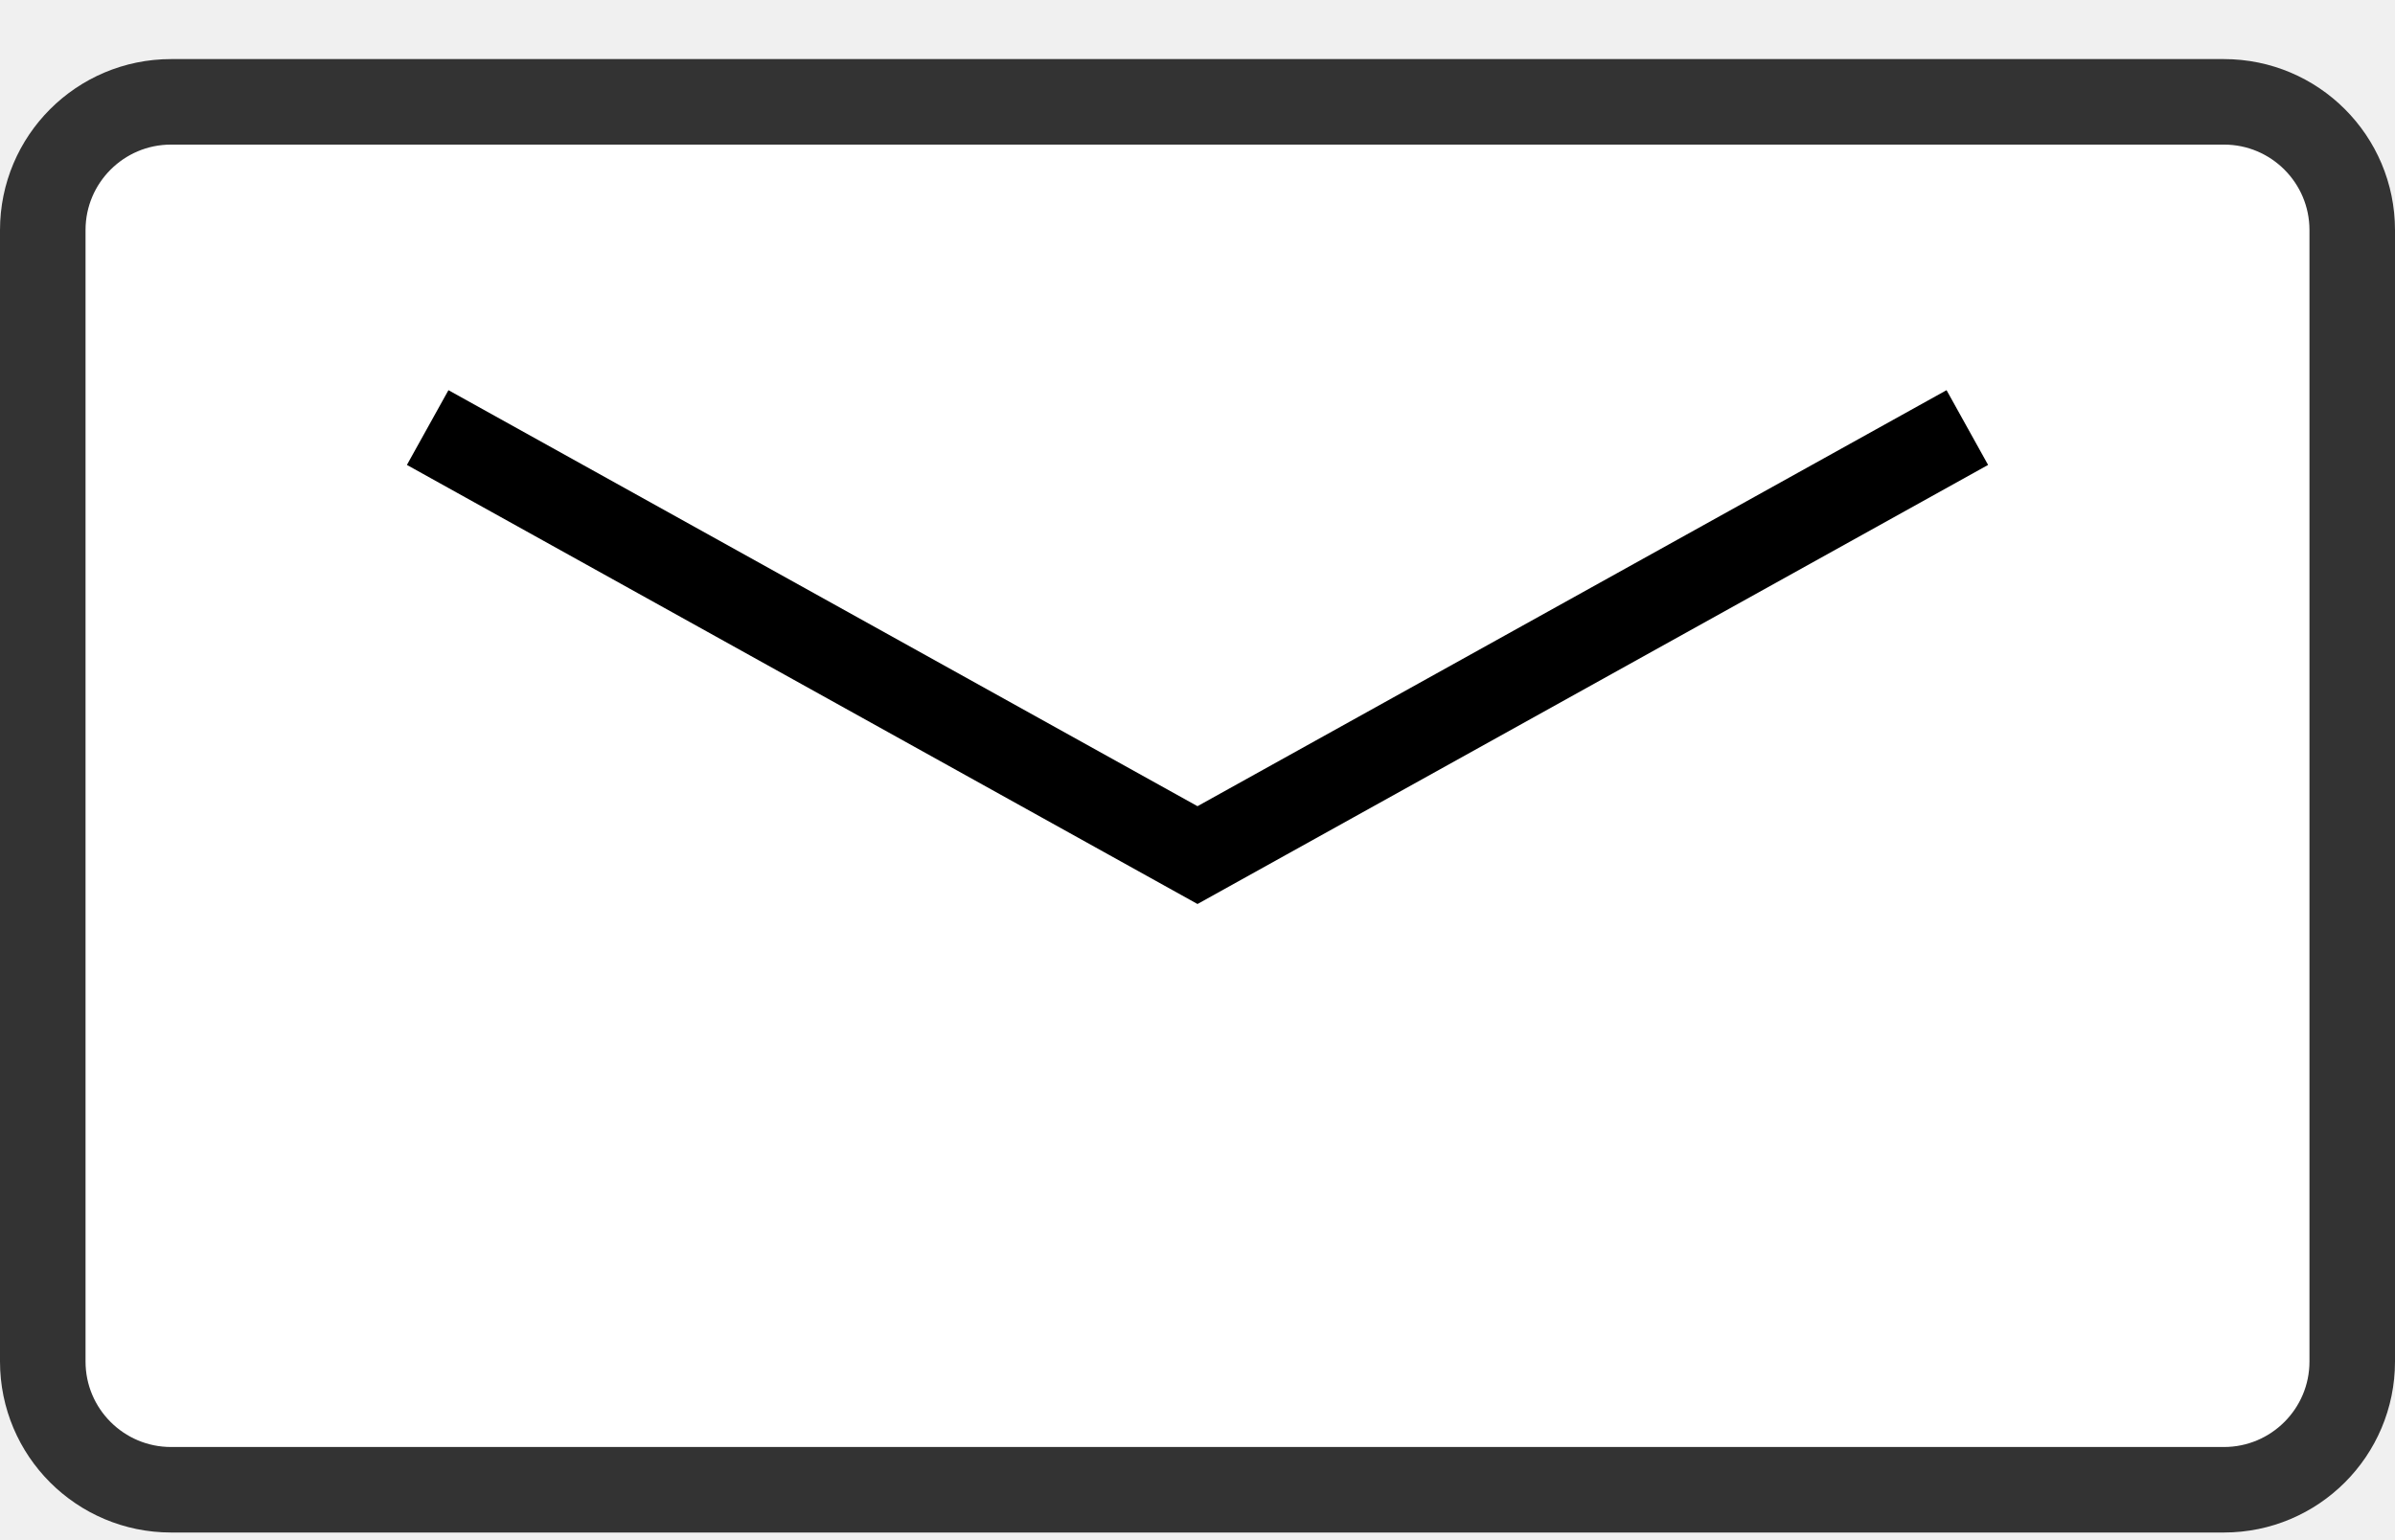
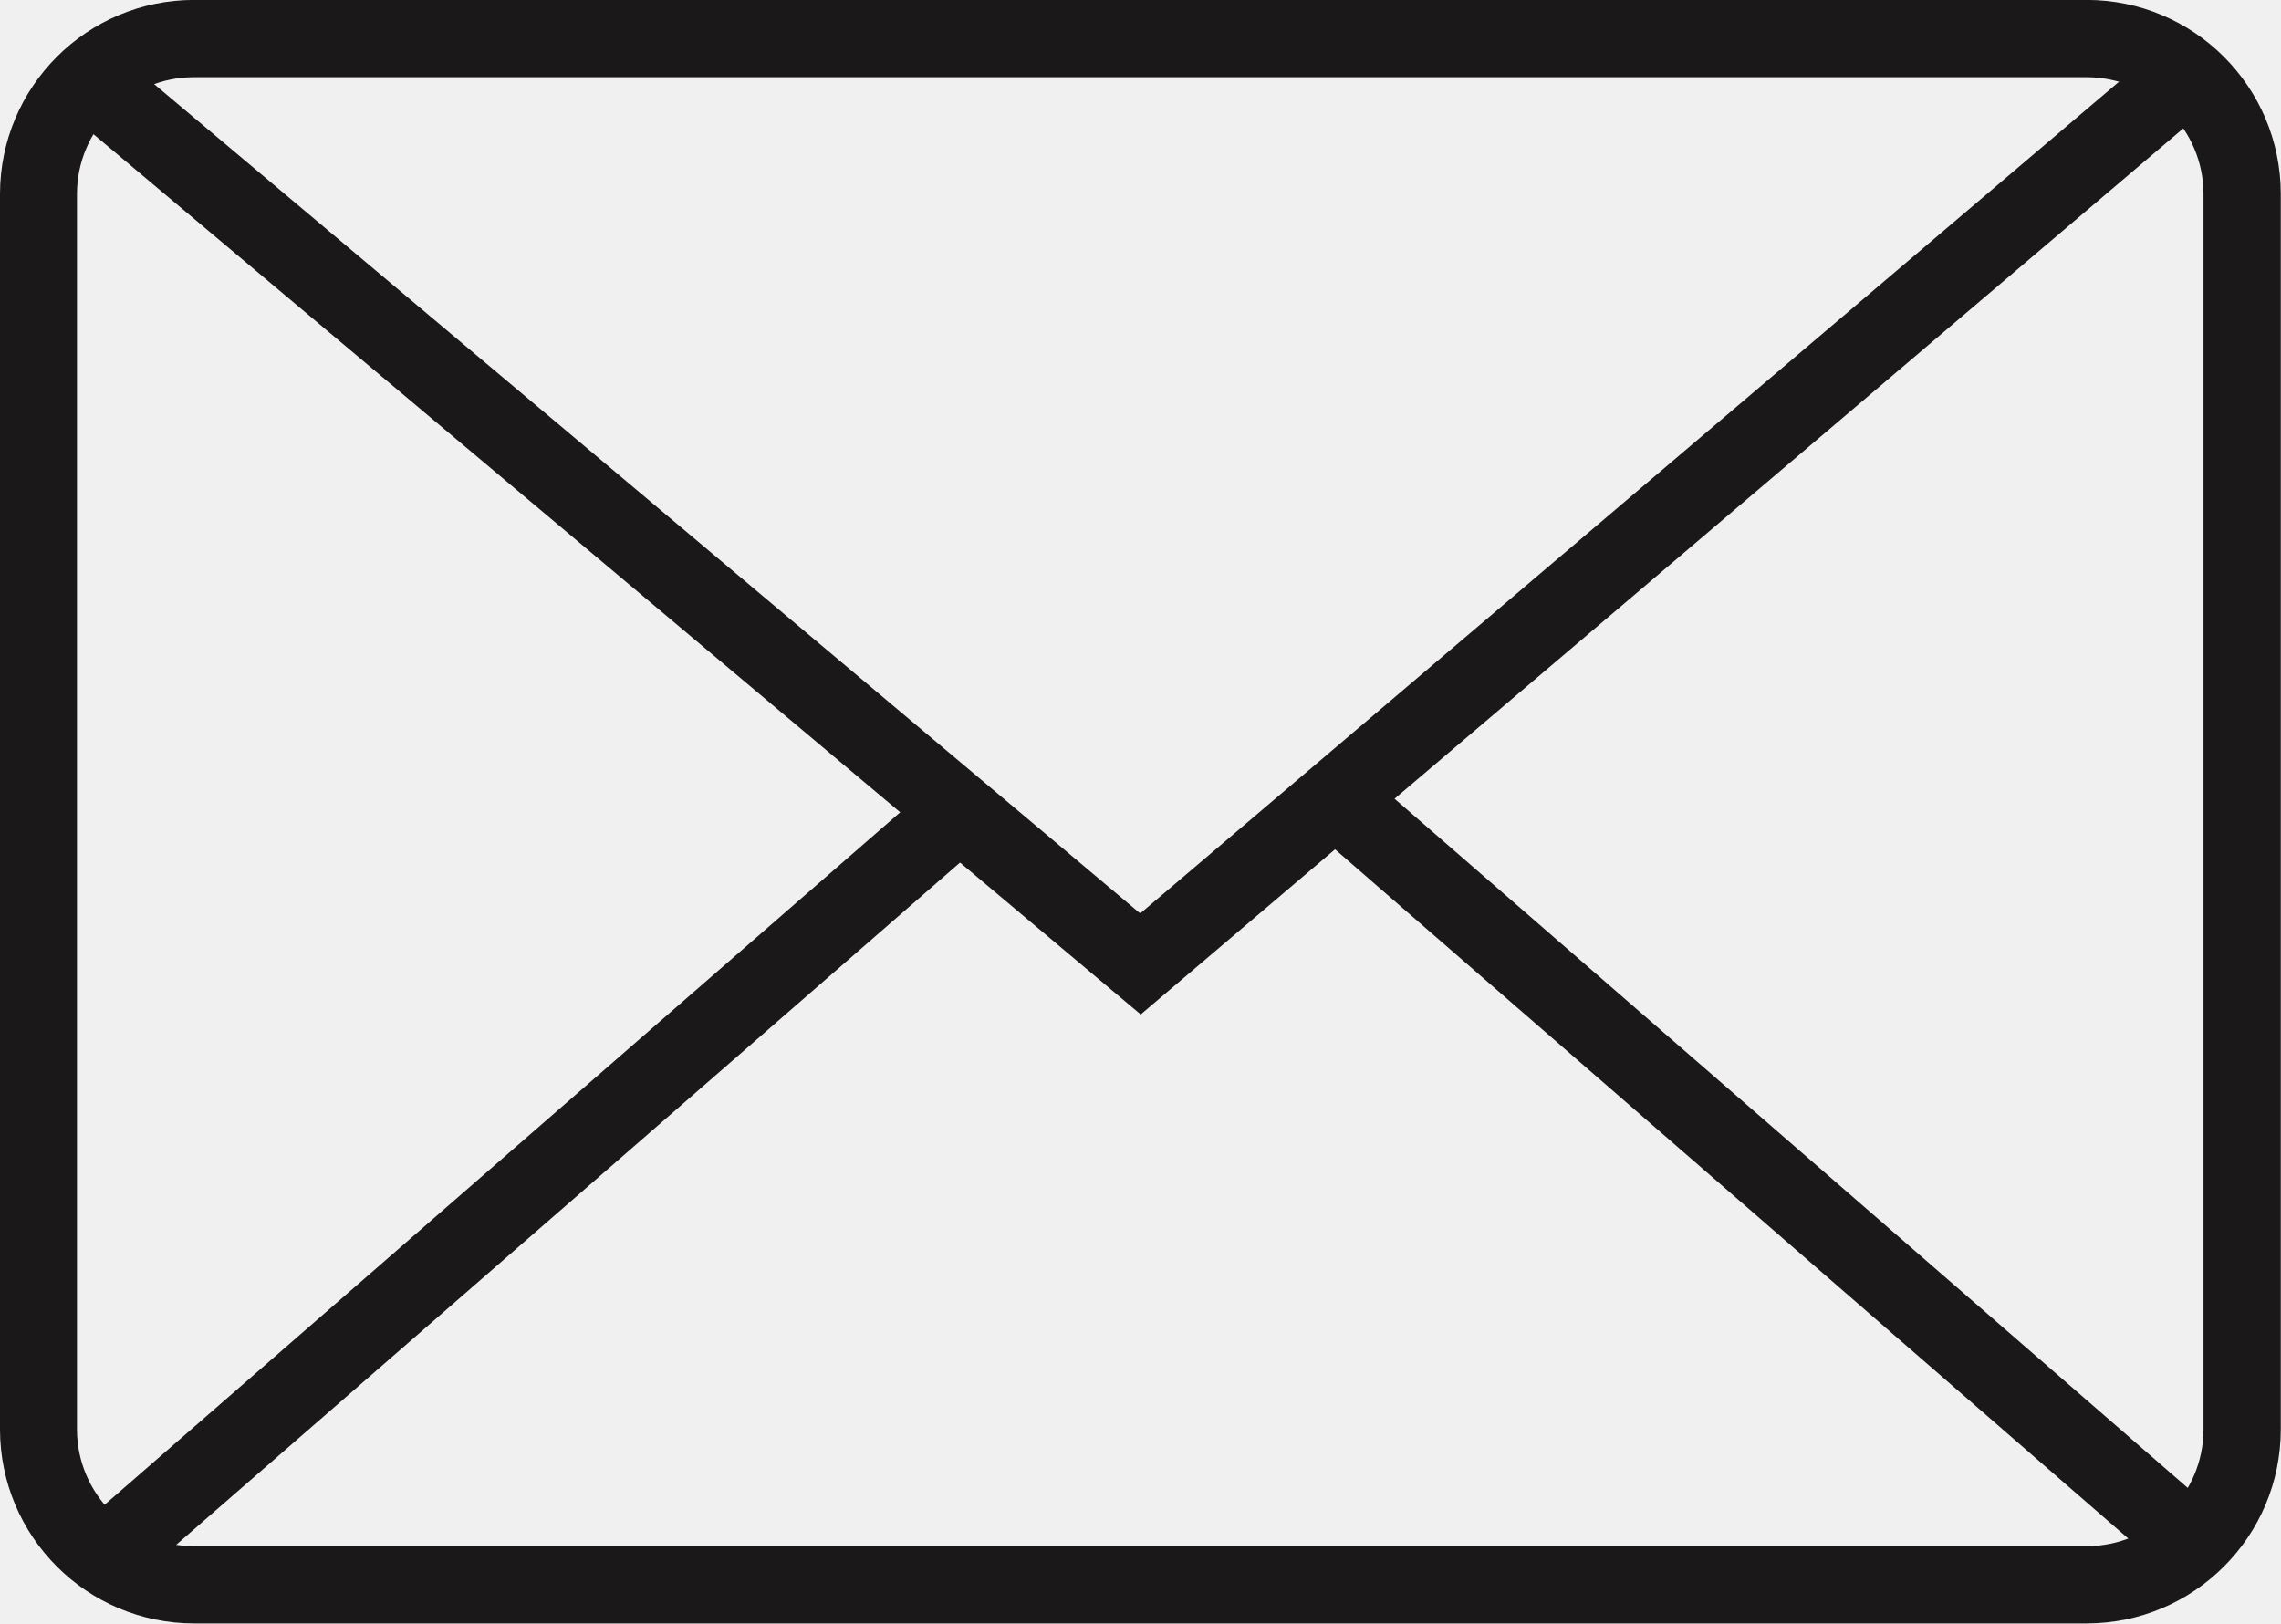
- <svg xmlns="http://www.w3.org/2000/svg" width="28" height="18" viewBox="0 0 28 18" fill="none">
-   <rect x="0.5" y="1.191" width="27" height="16.231" rx="1.5" fill="white" stroke="#333333" />
-   <path d="M5 5L14 10L23 5" stroke="black" />
+ <svg xmlns="http://www.w3.org/2000/svg" id="Group_173" data-name="Group 173" width="30.758" height="21.892" viewBox="0 0 30.758 21.892">
+   <g id="Group_135" data-name="Group 135" transform="translate(0 0)">
+     <path id="Path_106" data-name="Path 106" d="M635.4,405.483H609.879a2.619,2.619,0,0,1-2.617-2.616v-16.66a2.619,2.619,0,0,1,2.617-2.617H635.4a2.619,2.619,0,0,1,2.617,2.617v16.66A2.619,2.619,0,0,1,635.4,405.483Zm-25.525-20.851a1.577,1.577,0,0,0-1.575,1.575v16.66a1.577,1.577,0,0,0,1.575,1.574H635.4a1.576,1.576,0,0,0,1.575-1.574v-16.66a1.577,1.577,0,0,0-1.575-1.575Z" transform="translate(-607.262 -383.591)" fill="#1a1818" />
+   </g>
+   <g id="Group_136" data-name="Group 136" transform="translate(0.923 0.603)">
+     <path id="Path_107" data-name="Path 107" d="M622.607,397.247l-14.458-12.153.67-.8L622.6,395.885l13.786-11.715.674.793Z" transform="translate(-608.148 -384.17)" fill="#1a1818" />
+   </g>
+   <g id="Group_137" data-name="Group 137" transform="translate(1.122 10.55)">
+     <rect id="Rectangle_51" data-name="Rectangle 51" width="15.221" height="1.041" transform="translate(0 9.993) rotate(-41.038)" fill="#1a1818" />
+   </g>
+   <g id="Group_138" data-name="Group 138" transform="translate(17.872 10.554)">
+     <rect id="Rectangle_52" data-name="Rectangle 52" width="1.041" height="15.221" transform="matrix(0.656, -0.755, 0.755, 0.656, 0, 0.786)" fill="#1a1818" />
+   </g>
</svg>
